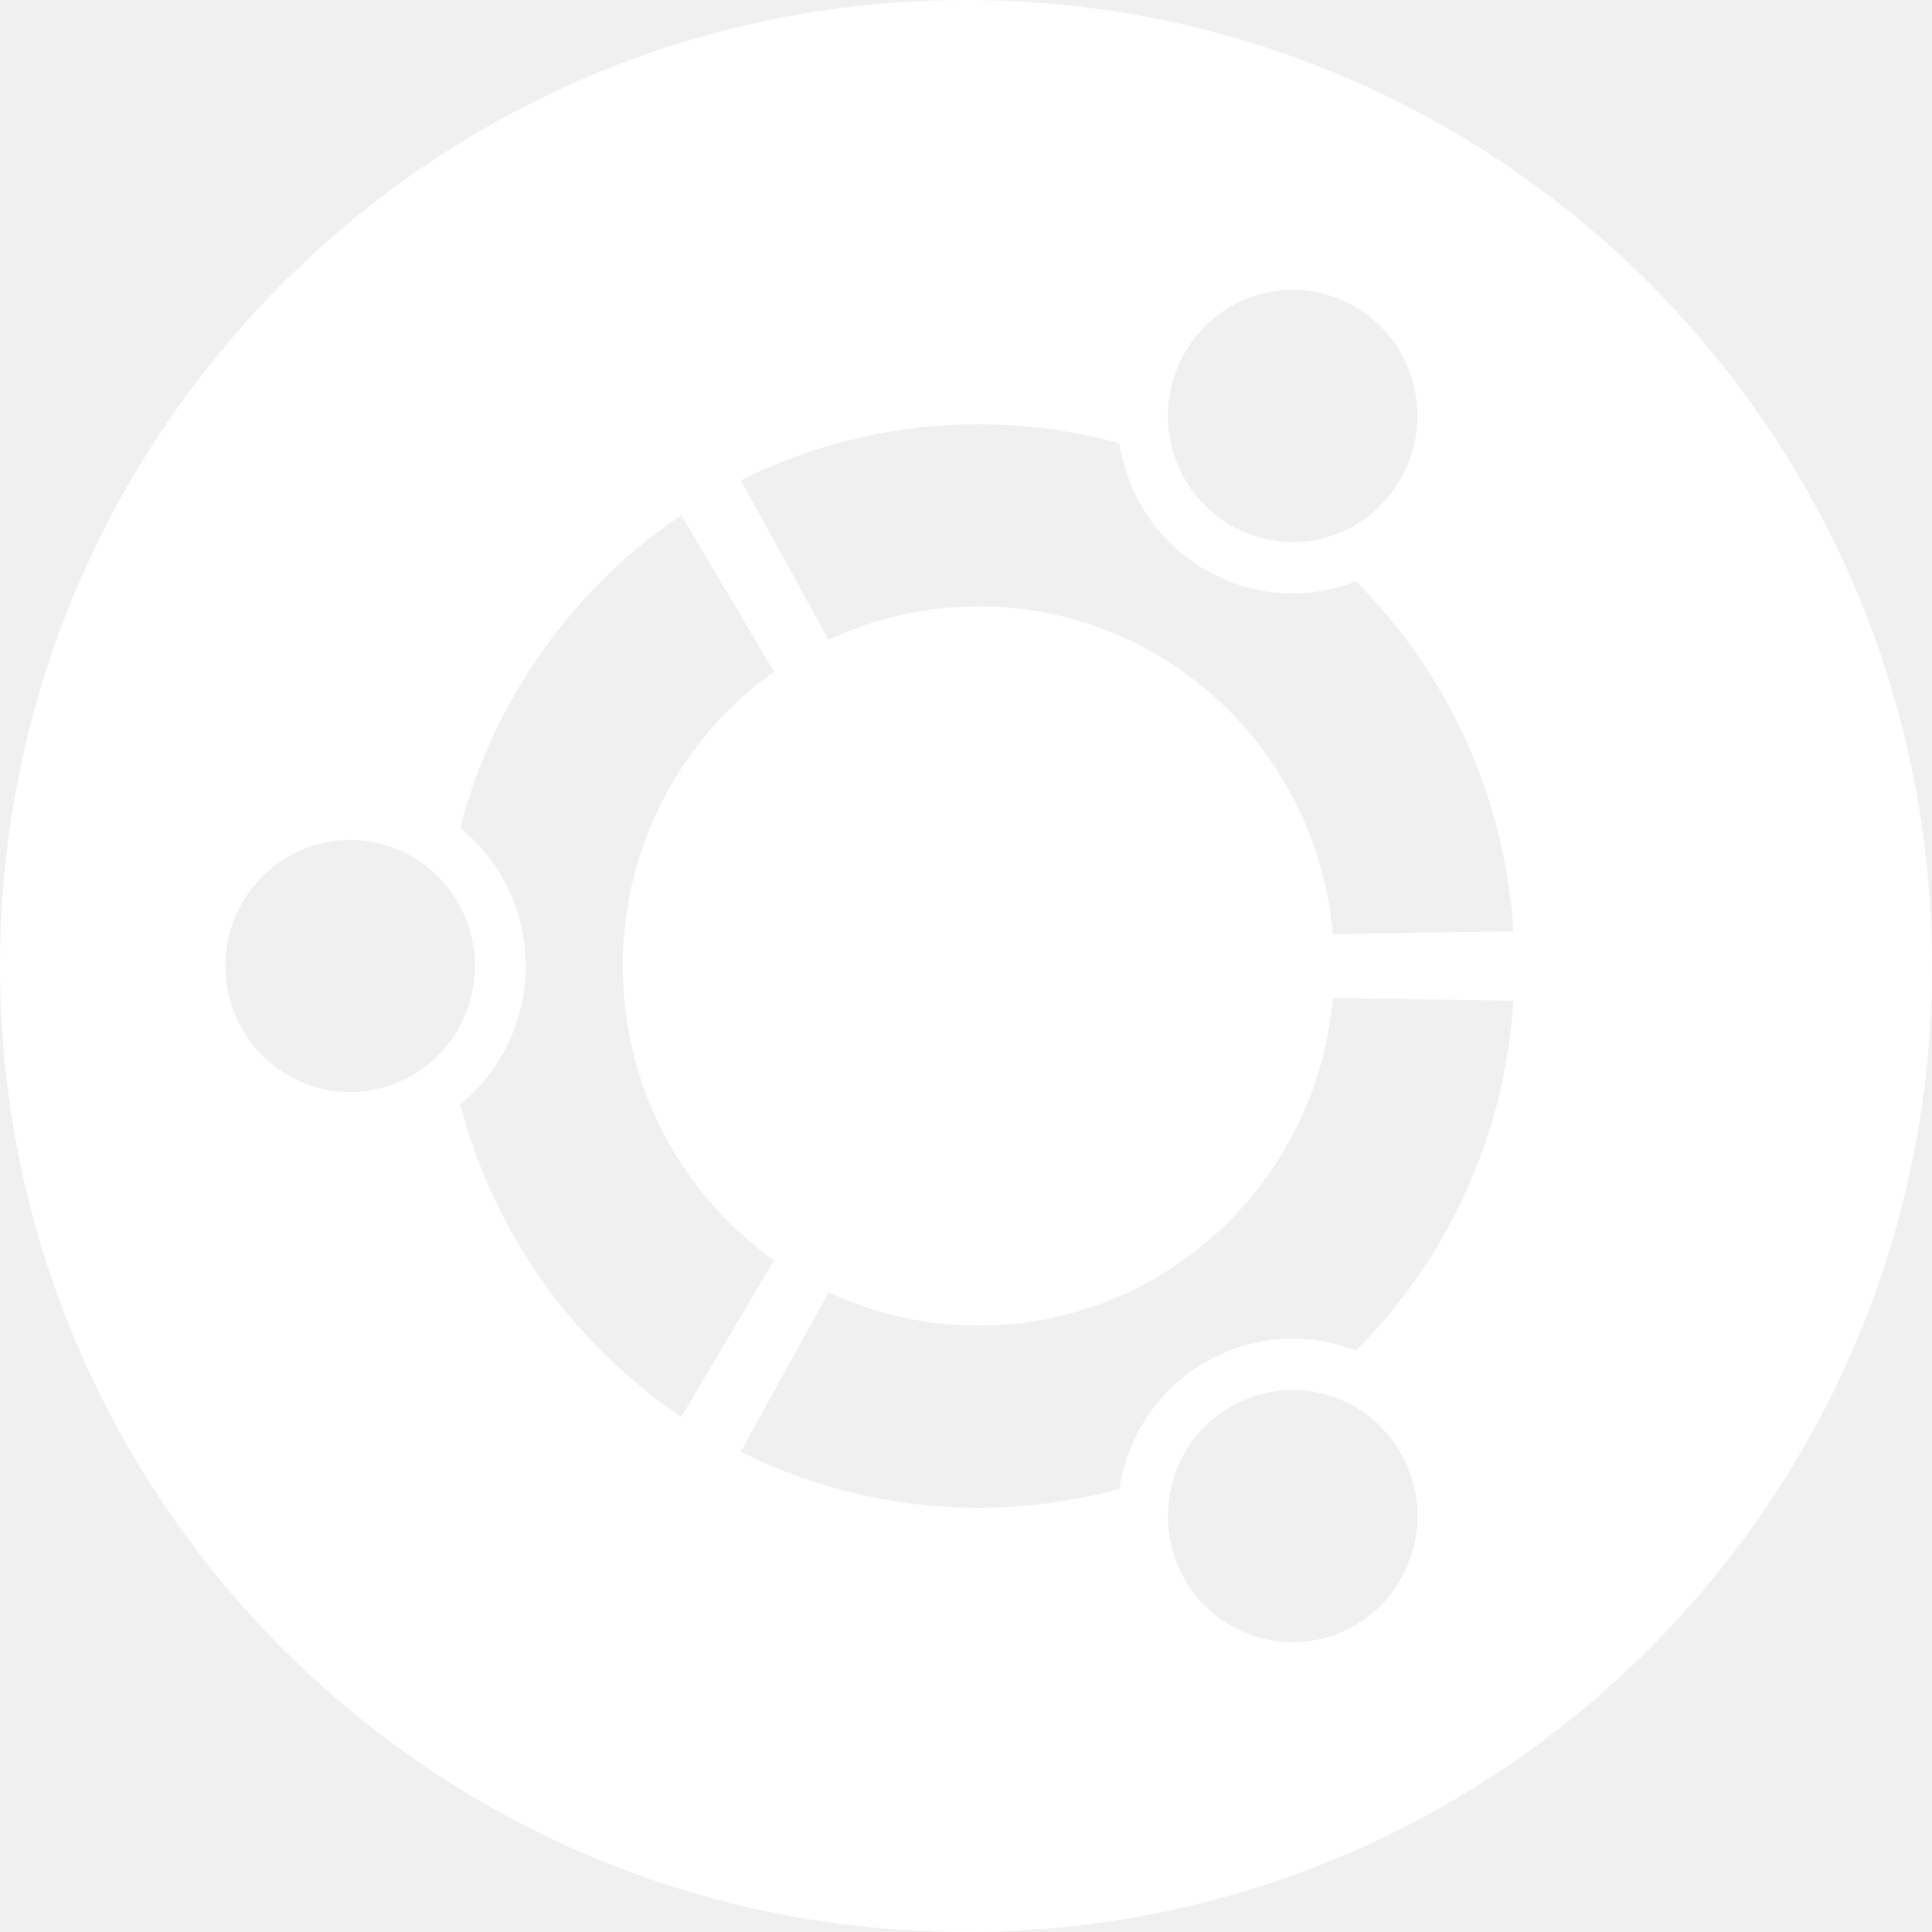
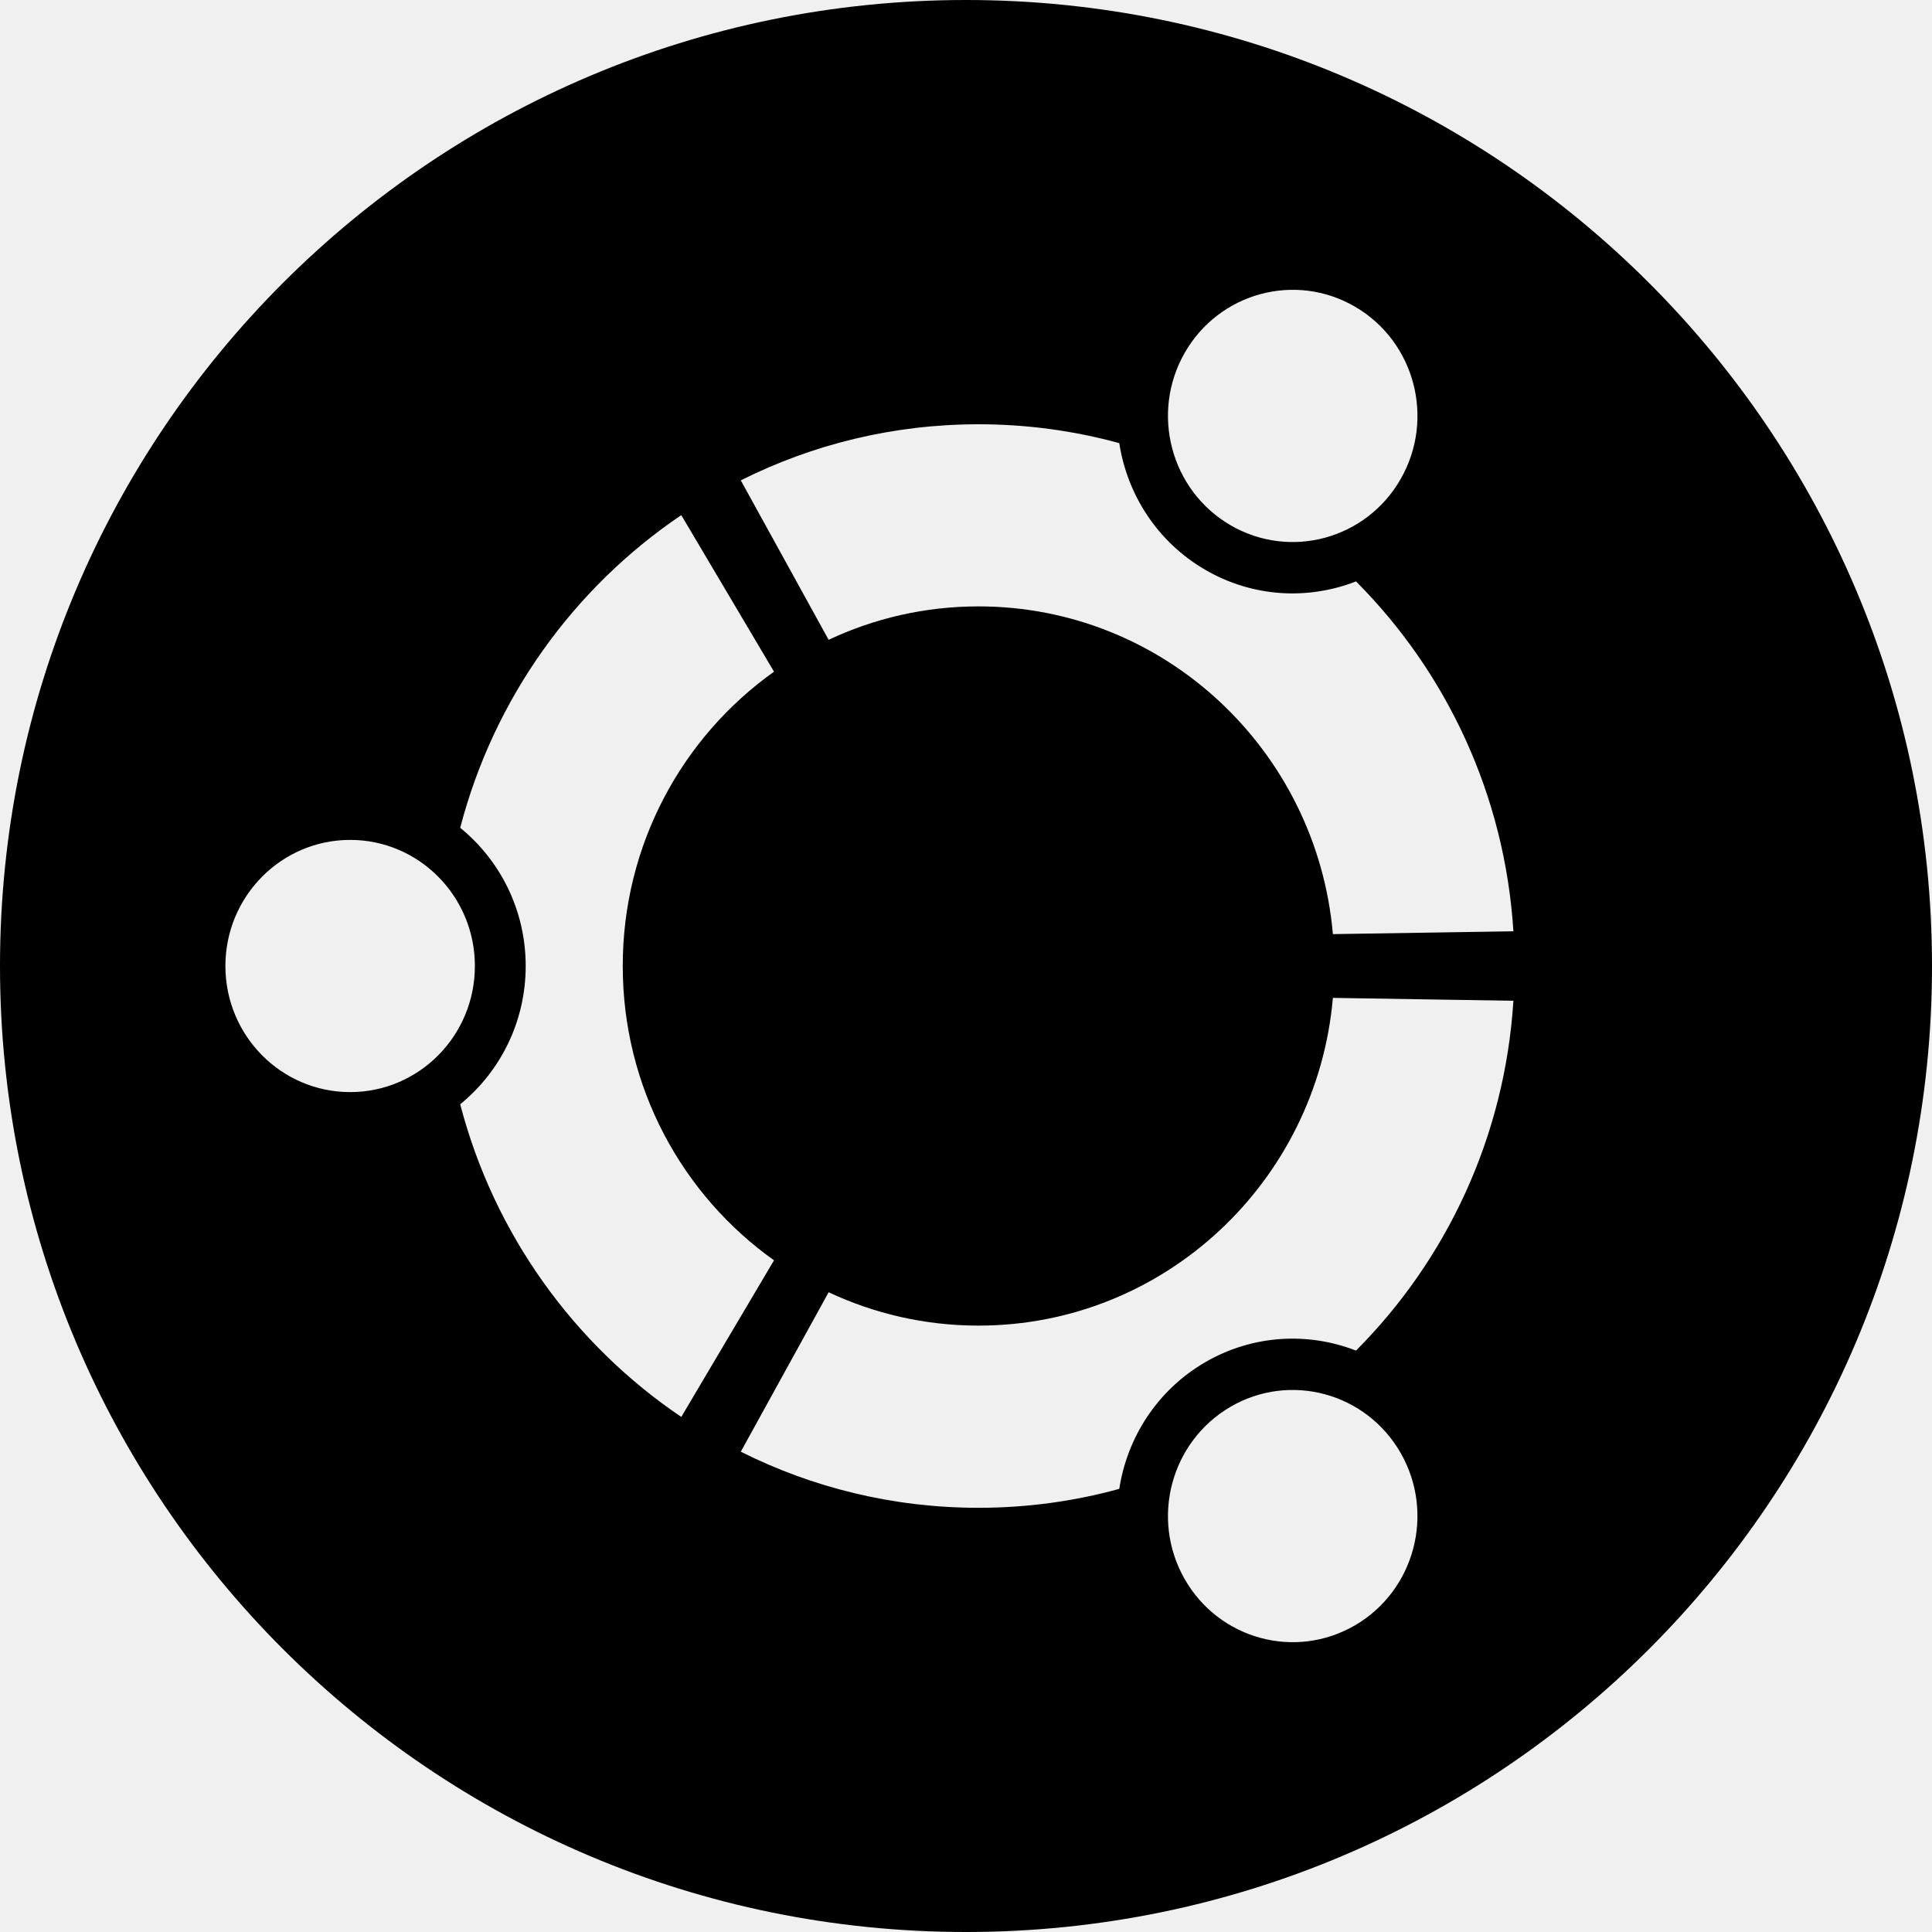
<svg xmlns="http://www.w3.org/2000/svg" width="30" height="30" viewBox="0 0 30 30" fill="none">
-   <path fill-rule="evenodd" clip-rule="evenodd" d="M15 30C6.716 30 0 23.284 0 15C0 6.716 6.716 0 15 0C23.284 0 30 6.716 30 15C30 23.284 23.284 30 15 30ZM7.374 15C7.374 13.919 6.507 13.042 5.438 13.042C4.367 13.042 3.5 13.919 3.5 15C3.5 16.081 4.367 16.958 5.438 16.958C6.507 16.958 7.374 16.082 7.374 15ZM21.042 25.237C20.115 25.778 18.931 25.457 18.396 24.521C17.861 23.585 18.178 22.388 19.105 21.846C20.031 21.305 21.215 21.626 21.75 22.563C22.286 23.499 21.967 24.697 21.042 25.237ZM21.75 7.437C22.286 6.501 21.968 5.303 21.042 4.763C20.116 4.222 18.931 4.543 18.396 5.479C17.861 6.415 18.178 7.613 19.105 8.154C20.031 8.695 21.216 8.374 21.75 7.437ZM20.697 14.505C20.449 11.653 18.081 9.416 15.194 9.416C14.363 9.416 13.574 9.602 12.867 9.935L11.503 7.459C12.616 6.901 13.869 6.588 15.194 6.588C15.951 6.588 16.683 6.69 17.38 6.881C17.503 7.677 17.967 8.411 18.71 8.845C19.453 9.279 20.314 9.318 21.056 9.028C22.458 10.434 23.367 12.341 23.5 14.461L20.697 14.505ZM9.67 15C9.67 13.111 10.598 11.441 12.019 10.43L10.579 7.999C8.912 9.124 7.67 10.841 7.146 12.854C7.766 13.358 8.163 14.132 8.163 15C8.163 15.868 7.766 16.642 7.146 17.147C7.67 19.159 8.912 20.876 10.579 22.002L12.019 19.57C10.598 18.56 9.67 16.889 9.67 15ZM12.867 20.066C13.574 20.398 14.363 20.584 15.194 20.584C18.081 20.584 20.449 18.347 20.697 15.495L23.5 15.54C23.367 17.659 22.458 19.566 21.056 20.972C20.314 20.683 19.453 20.722 18.71 21.155C17.967 21.589 17.503 22.323 17.38 23.119C16.683 23.311 15.951 23.413 15.194 23.413C13.869 23.413 12.616 23.1 11.503 22.542L12.867 20.066Z" fill="white" />
+   <path fill-rule="evenodd" clip-rule="evenodd" d="M15 30C6.716 30 0 23.284 0 15C0 6.716 6.716 0 15 0C23.284 0 30 6.716 30 15C30 23.284 23.284 30 15 30ZM7.374 15C7.374 13.919 6.507 13.042 5.438 13.042C4.367 13.042 3.5 13.919 3.5 15C3.5 16.081 4.367 16.958 5.438 16.958C6.507 16.958 7.374 16.082 7.374 15ZM21.042 25.237C20.115 25.778 18.931 25.457 18.396 24.521C17.861 23.585 18.178 22.388 19.105 21.846C20.031 21.305 21.215 21.626 21.75 22.563C22.286 23.499 21.967 24.697 21.042 25.237ZM21.75 7.437C22.286 6.501 21.968 5.303 21.042 4.763C20.116 4.222 18.931 4.543 18.396 5.479C17.861 6.415 18.178 7.613 19.105 8.154C20.031 8.695 21.216 8.374 21.75 7.437ZM20.697 14.505C20.449 11.653 18.081 9.416 15.194 9.416C14.363 9.416 13.574 9.602 12.867 9.935L11.503 7.459C12.616 6.901 13.869 6.588 15.194 6.588C15.951 6.588 16.683 6.69 17.38 6.881C17.503 7.677 17.967 8.411 18.71 8.845C19.453 9.279 20.314 9.318 21.056 9.028C22.458 10.434 23.367 12.341 23.5 14.461L20.697 14.505ZM9.67 15C9.67 13.111 10.598 11.441 12.019 10.43L10.579 7.999C8.912 9.124 7.67 10.841 7.146 12.854C7.766 13.358 8.163 14.132 8.163 15C8.163 15.868 7.766 16.642 7.146 17.147C7.67 19.159 8.912 20.876 10.579 22.002L12.019 19.57C10.598 18.56 9.67 16.889 9.67 15ZM12.867 20.066C13.574 20.398 14.363 20.584 15.194 20.584C18.081 20.584 20.449 18.347 20.697 15.495L23.5 15.54C23.367 17.659 22.458 19.566 21.056 20.972C20.314 20.683 19.453 20.722 18.71 21.155C17.967 21.589 17.503 22.323 17.38 23.119C16.683 23.311 15.951 23.413 15.194 23.413C13.869 23.413 12.616 23.1 11.503 22.542L12.867 20.066Z" fill="black" />
</svg>
